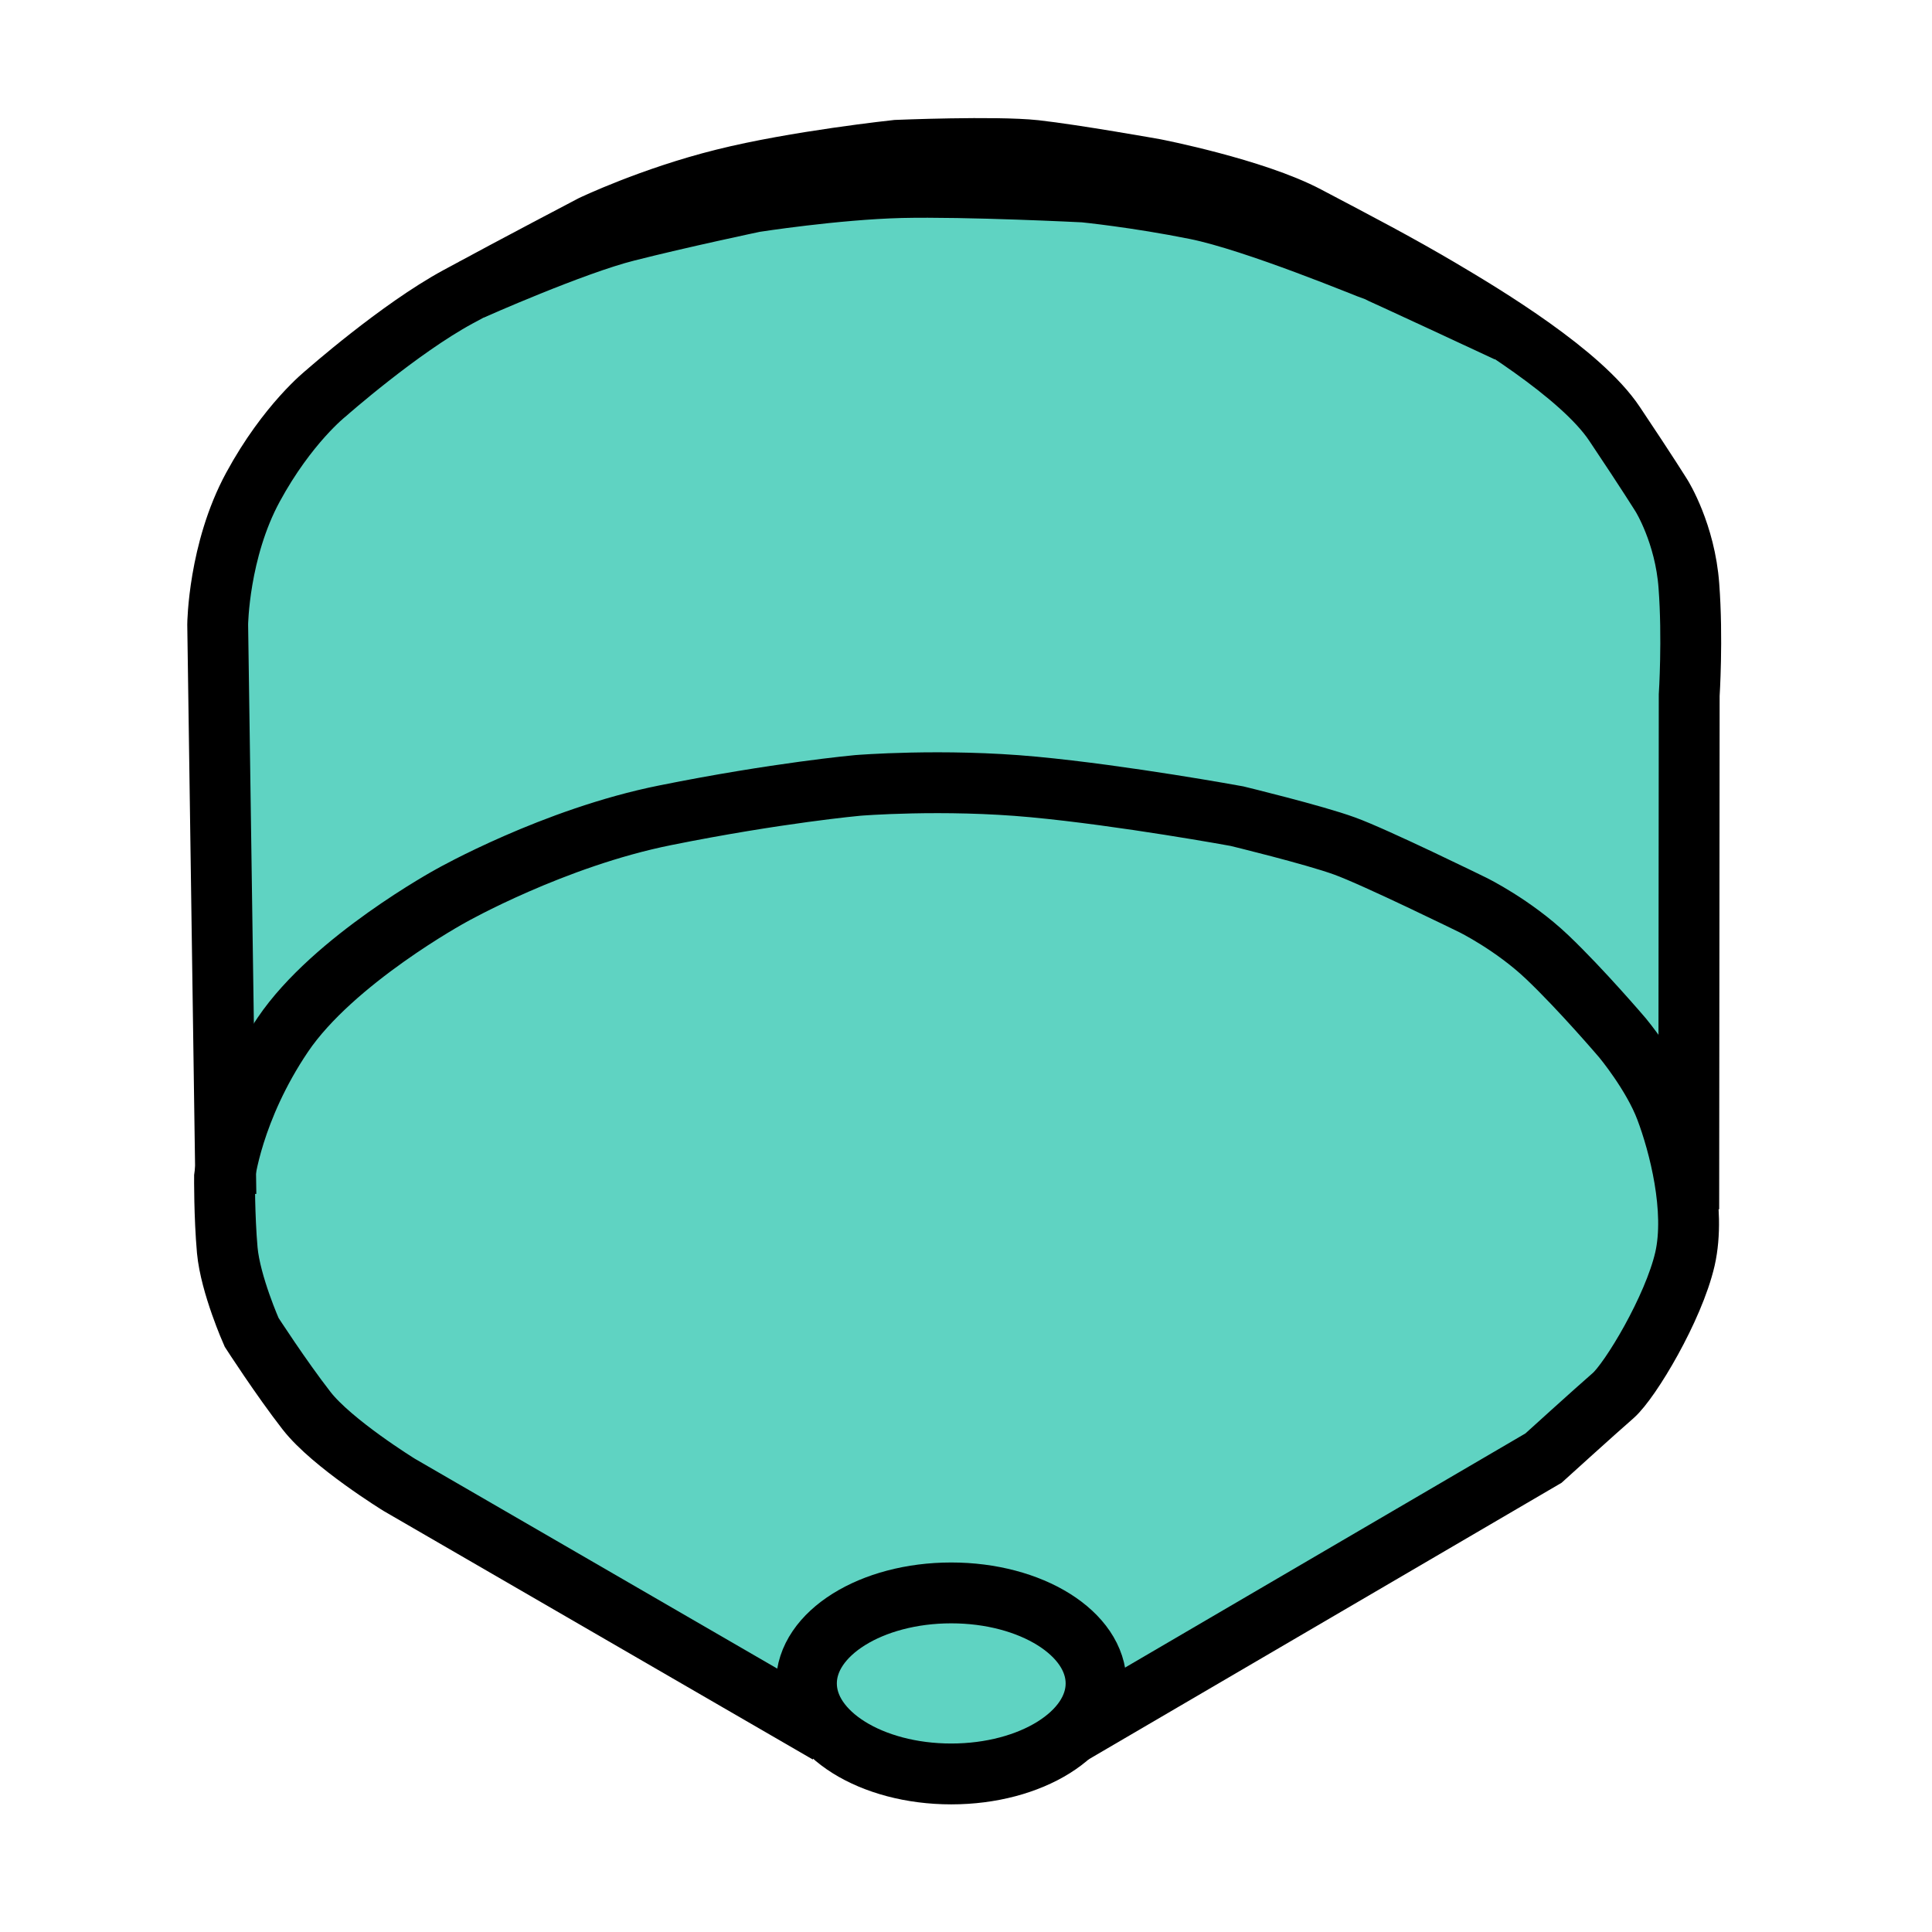
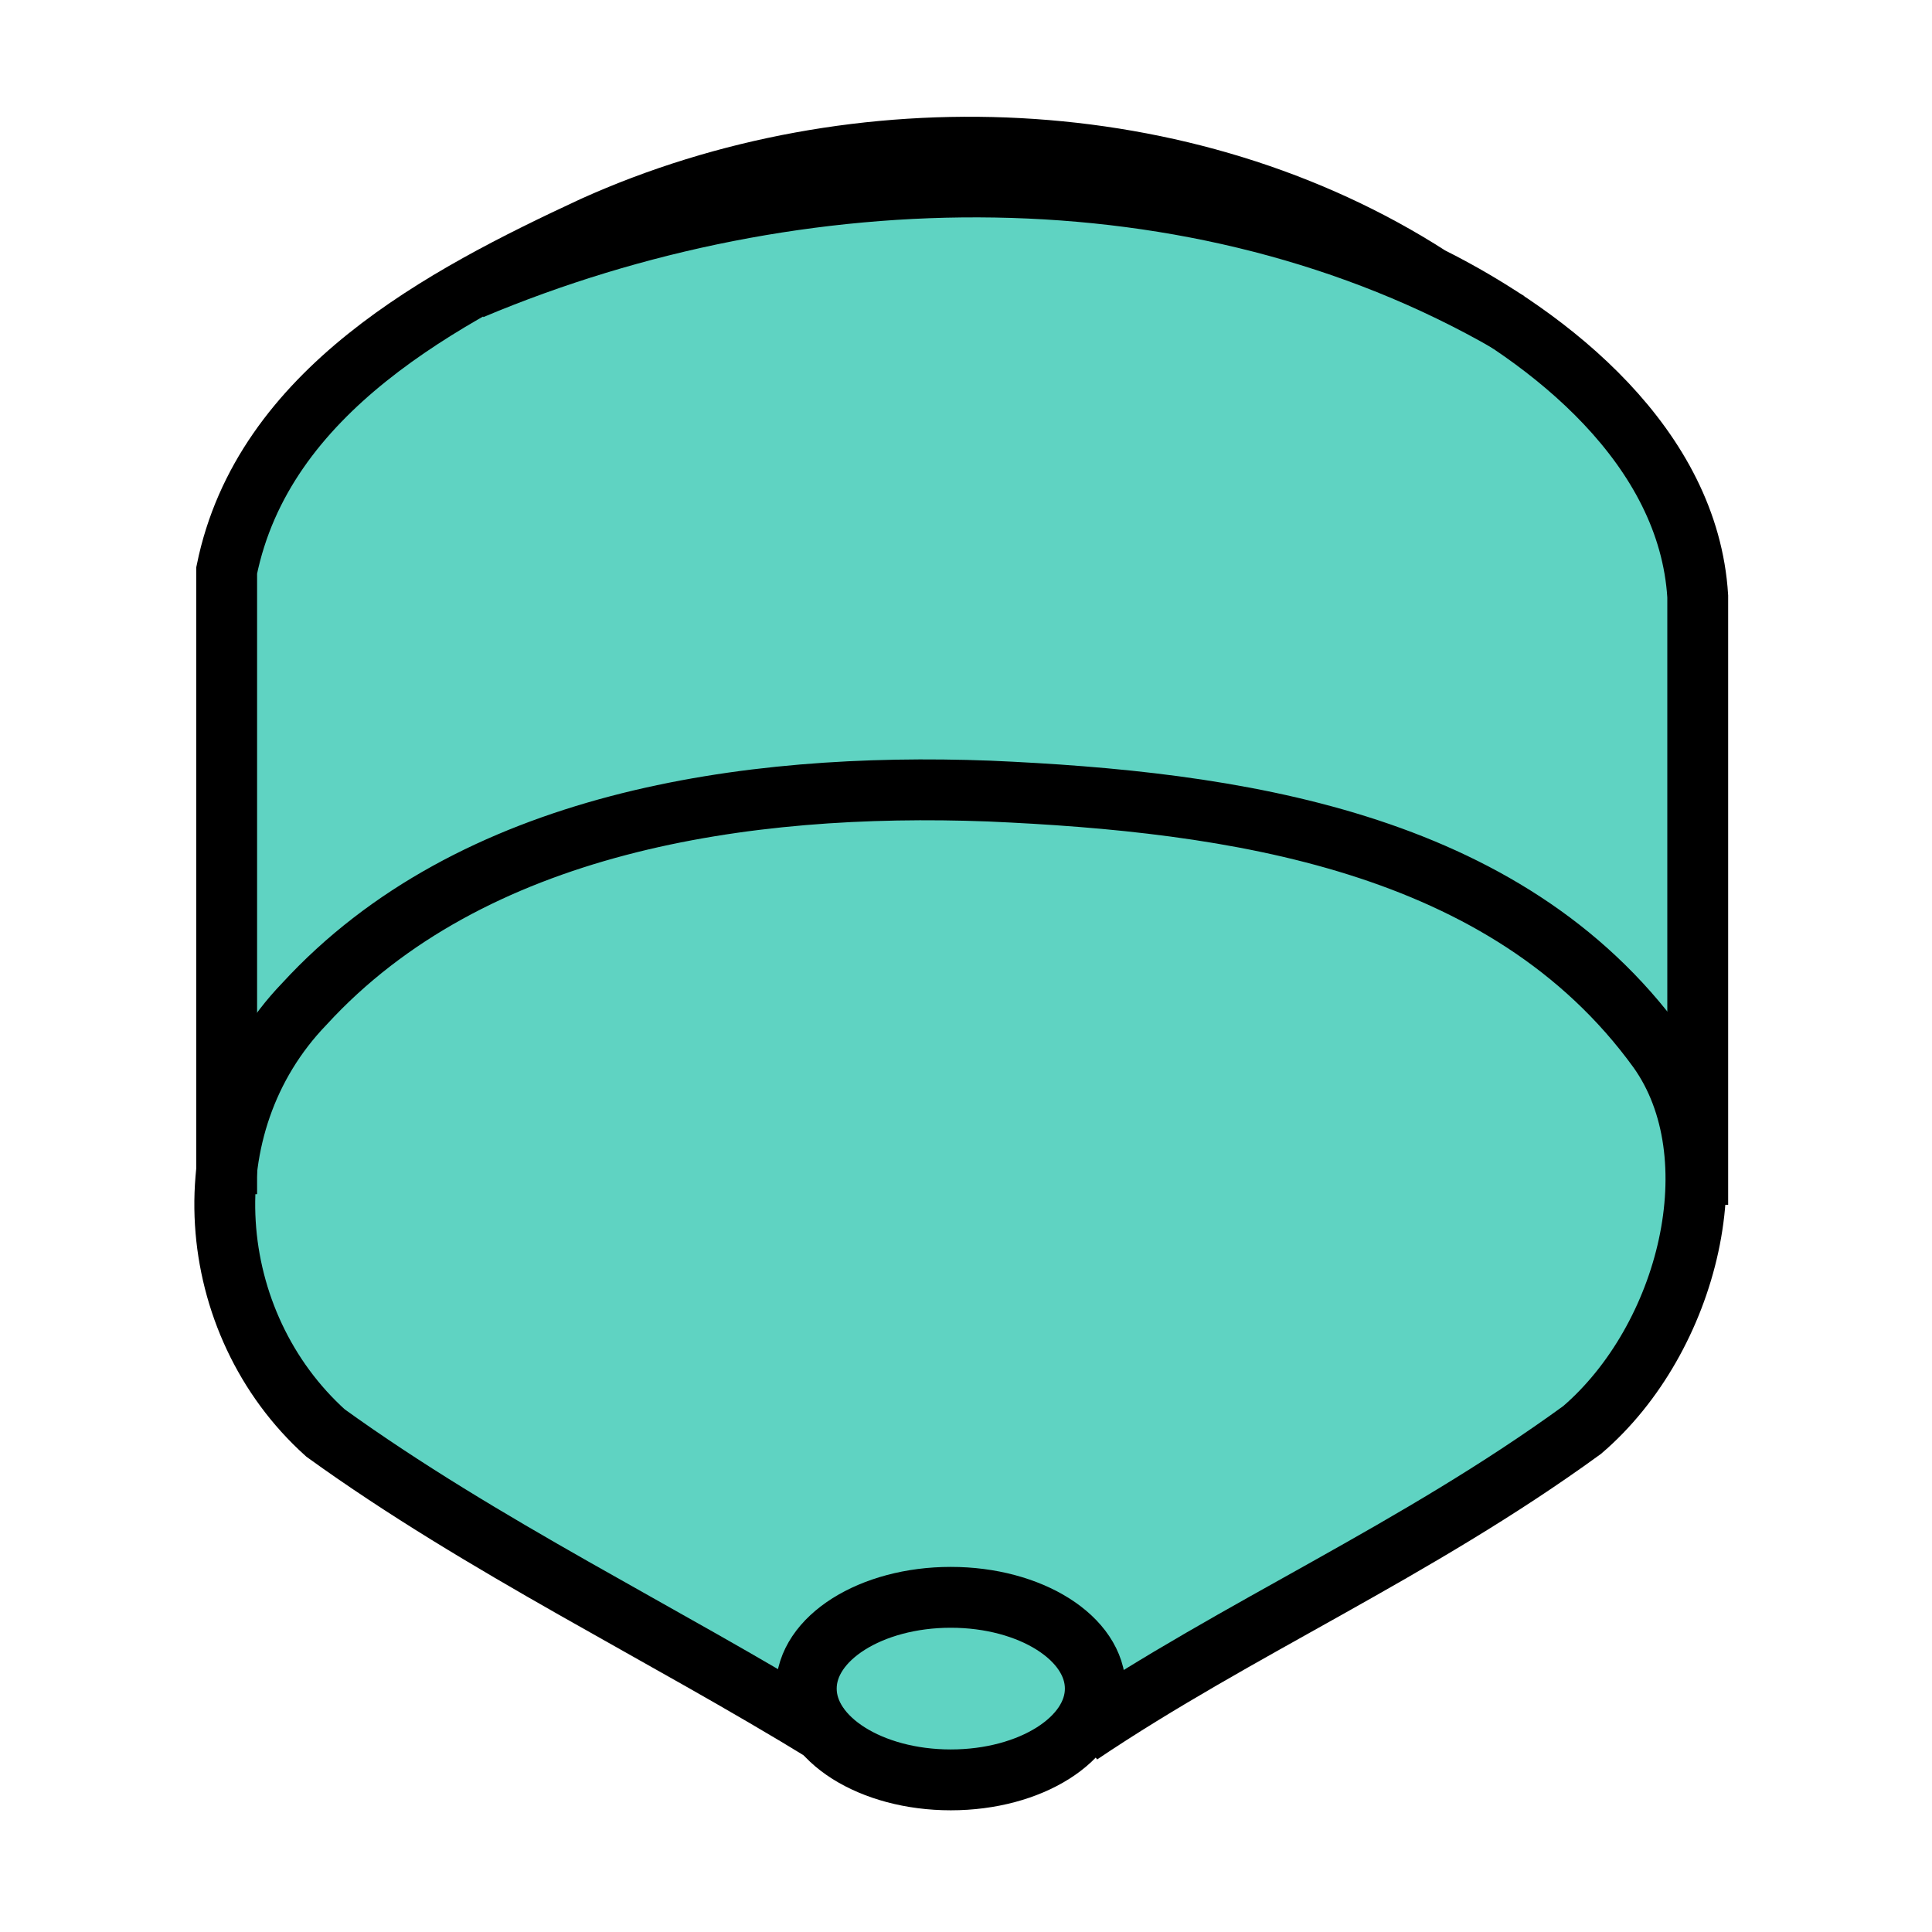
- <svg xmlns="http://www.w3.org/2000/svg" width="48" height="48" viewBox="0 0 12.7 12.7" version="1.1" id="svg8">
-   <defs id="defs2" />
-   <g style="display:inline" id="layer6">
-     <path id="path3195" d="M 11.018,7.362 C 10.982,7.24 10.848,6.994 10.741,6.855 10.519,6.566 10.145,6.197 9.922,6.046 9.787,5.954 9.254,5.69 8.948,5.564 8.473,5.367 7.428,5.174 6.538,5.119 5.949,5.082 5.342,5.135 4.503,5.295 3.725,5.444 2.965,5.779 2.377,6.233 1.963,6.553 1.72,6.869 1.56,7.293 L 1.514,7.417 1.496,6.118 C 1.469,4.137 1.471,3.922 1.516,3.727 1.577,3.465 1.664,3.263 1.817,3.032 1.983,2.78 2.179,2.587 2.552,2.307 2.868,2.069 3.041,1.971 3.4,1.82 3.818,1.646 4.069,1.566 4.537,1.46 5.28,1.292 5.764,1.251 6.611,1.282 c 0.537,0.02 0.77,0.043 1.164,0.116 0.369,0.069 1.001,0.301 1.705,0.626 0.478,0.221 0.713,0.371 0.954,0.612 0.117,0.116 0.433,0.584 0.512,0.757 0.124,0.271 0.119,0.183 0.114,2.2 -0.003,1.015 -0.007,1.848 -0.01,1.851 -0.003,0.003 -0.017,-0.034 -0.031,-0.082 z" style="fill:#5fd3c2;fill-opacity:1;stroke:none;stroke-width:0.021" />
-     <path id="path3197" d="M 3.962,10.491 C 3.265,10.088 2.602,9.696 2.489,9.619 2.224,9.442 2.054,9.271 1.849,8.977 1.641,8.678 1.556,8.452 1.53,8.132 1.498,7.733 1.551,7.462 1.736,7.096 1.858,6.855 1.925,6.762 2.126,6.561 2.615,6.071 3.415,5.64 4.209,5.439 4.417,5.387 4.958,5.289 5.376,5.229 c 0.381,-0.055 1.229,-0.05 1.691,0.01 0.613,0.08 1.084,0.164 1.398,0.251 0.363,0.1 0.397,0.113 0.85,0.325 0.567,0.266 0.688,0.349 1.031,0.711 0.268,0.283 0.441,0.508 0.525,0.683 0.101,0.212 0.167,0.489 0.181,0.756 0.011,0.219 0.008,0.25 -0.042,0.398 -0.137,0.407 -0.304,0.661 -0.628,0.955 L 10.122,9.553 8.739,10.361 C 7.978,10.805 7.337,11.181 7.313,11.196 7.272,11.222 7.271,11.219 7.272,11.084 7.273,10.844 7.139,10.661 6.865,10.531 6.309,10.267 5.523,10.419 5.293,10.834 c -0.052,0.095 -0.061,0.132 -0.059,0.251 0.001,0.077 7.607e-4,0.139 -0.001,0.139 -0.002,0 -0.574,-0.33 -1.271,-0.733 z" style="fill:#5fd3c2;fill-opacity:1;stroke:none;stroke-width:0.021" />
-     <path id="path3199" d="M 9.187,1.81 C 8.923,1.688 8.362,1.478 8.082,1.398 7.869,1.337 7.525,1.274 7.208,1.239 6.996,1.215 6.399,1.198 6.002,1.205 5.643,1.21 5.482,1.222 5.104,1.273 4.858,1.306 4.119,1.475 3.909,1.547 3.85,1.567 3.796,1.583 3.79,1.583 3.766,1.583 3.892,1.518 4.038,1.455 4.528,1.247 4.975,1.138 5.765,1.036 c 0.146,-0.019 0.227,-0.022 0.577,-0.023 0.457,-0.001 0.46,-0.001 1.005,0.091 0.478,0.081 0.9,0.195 1.155,0.314 0.184,0.085 0.881,0.465 0.851,0.464 -0.008,-5.188e-4 -0.083,-0.032 -0.166,-0.071 z" style="fill:#ffaa00;fill-opacity:1;stroke:none;stroke-width:0.01" />
-     <path style="display:inline;fill:#5fd3c2;fill-opacity:1;stroke:none;stroke-width:0.089" d="m 22.802,43.699 c -0.512,-0.086 -1.351,-0.413 -1.693,-0.661 -1.716,-1.243 -0.216,-3.112 2.5,-3.116 2.577,-0.004 4.148,1.649 2.778,2.922 -0.728,0.677 -2.344,1.062 -3.585,0.854 z" id="path6008" transform="scale(0.2645833)" />
+ <svg xmlns="http://www.w3.org/2000/svg" width="48" height="48" version="1.1" viewBox="0 0 12.7 12.7">
+   <g fill="#5fd3c2">
+     <path d="m1.49 3.78c-0.13 1.52-0.151 4.97 0.213 5.15 0.23 0.5 2.92 2.16 4.56 2.79 1.64-0.58 4.44-2.44 4.68-2.9 0.26-0.5 0.3-3.59 0.16-5.11s-2.99-2.76-4.81-2.75c-1.84 0-4.67 1.3-4.8 2.82z" />
  </g>
-   <g style="display:inline" id="layer5">
-     <path id="path3176" style="fill:none;stroke:#000000;stroke-width:0.4;stroke-miterlimit:4;stroke-dasharray:none" d="m 7.205,11.066 a 0.952,0.595 0 0 1 -0.952,0.595 0.952,0.595 0 0 1 -0.952,-0.595 0.952,0.595 0 0 1 0.952,-0.595 0.952,0.595 0 0 1 0.952,0.595" />
-     <path id="path3178" d="M 5.443,11.393 2.625,9.761 c 0,0 -0.442,-0.272 -0.61,-0.488 C 1.847,9.057 1.654,8.758 1.654,8.758 c 0,0 -0.139,-0.313 -0.16,-0.539 -0.02,-0.226 -0.018,-0.483 -0.018,-0.483 0,0 0.05,-0.441 0.383,-0.934 0.333,-0.493 1.106,-0.914 1.106,-0.914 0,0 0.674,-0.382 1.409,-0.529 0.735,-0.148 1.264,-0.196 1.264,-0.196 0,0 0.56,-0.046 1.156,0.01 0.596,0.056 1.337,0.192 1.337,0.192 0,0 0.507,0.123 0.707,0.196 0.2,0.072 0.844,0.388 0.844,0.388 0,0 0.265,0.13 0.489,0.343 0.224,0.213 0.495,0.531 0.495,0.531 0,0 0.197,0.236 0.284,0.466 0.087,0.23 0.2,0.662 0.126,0.987 -0.075,0.325 -0.359,0.799 -0.472,0.898 -0.113,0.098 -0.458,0.411 -0.458,0.411 L 7.051,11.395" style="fill:none;stroke:#000000;stroke-width:0.4;stroke-linecap:butt;stroke-linejoin:miter;stroke-miterlimit:4;stroke-dasharray:none;stroke-opacity:1" />
-     <path id="path3180" d="M 1.485,7.851 1.431,4.105 c 0,0 0.005,-0.485 0.232,-0.903 0.227,-0.418 0.48,-0.617 0.48,-0.617 0,0 0.479,-0.423 0.868,-0.634 0.389,-0.211 0.882,-0.469 0.882,-0.469 0,0 0.389,-0.186 0.863,-0.304 0.474,-0.119 1.139,-0.19 1.139,-0.19 0,0 0.648,-0.027 0.909,0.001 0.26,0.029 0.787,0.123 0.787,0.123 0,0 0.653,0.127 1.001,0.311 0.349,0.184 0.588,0.308 0.881,0.481 0.293,0.173 0.92,0.552 1.14,0.882 0.221,0.33 0.31,0.474 0.31,0.474 0,0 0.154,0.246 0.179,0.592 0.026,0.345 0.002,0.718 0.002,0.718 l -0.003,3.379" style="fill:none;stroke:#000000;stroke-width:0.4;stroke-linecap:butt;stroke-linejoin:miter;stroke-miterlimit:4;stroke-dasharray:none;stroke-opacity:1" />
-     <path id="path3182" d="m 3.101,1.904 c 0,0 0.665,-0.296 1.019,-0.385 C 4.474,1.429 4.959,1.327 4.959,1.327 c 0,0 0.531,-0.083 0.964,-0.094 0.433,-0.01 1.204,0.029 1.204,0.029 0,0 0.343,0.034 0.735,0.113 0.392,0.079 1.148,0.395 1.173,0.402 0.026,0.008 0.875,0.404 0.875,0.404" style="fill:none;stroke:#000000;stroke-width:0.4;stroke-linecap:butt;stroke-linejoin:miter;stroke-miterlimit:4;stroke-dasharray:none;stroke-opacity:1" />
+   <g fill="none" stroke="#000000" stroke-width=".4">
+     <path d="m7.2 11.1a0.95 0.6 0 0 1-0.95 0.6 0.95 0.6 0 0 1-0.95-0.6 0.95 0.6 0 0 1 0.95-0.6 0.95 0.6 0 0 1 0.95 0.6" />
+     <path d="m5.44 11.4c-1.09-0.67-2.26-1.23-3.3-1.98-0.8-0.72-0.91-2.02-0.14-2.82 1.1-1.2 2.9-1.46 4.5-1.4 1.6 0.07 3.4 0.32 4.4 1.7 0.5 0.7 0.2 1.9-0.5 2.5-1.1 0.8-2.26 1.3-3.3 2" />
+     <path d="m1.49 7.85v-4.1c0.24-1.18 1.42-1.8 2.41-2.26 1.73-0.78 3.9-0.7 5.5 0.33 0.8 0.4 1.7 1.12 1.76 2.1v4" />
+     <path d="m3.1 1.9c2.14-0.9 4.77-0.96 6.82 0.22" />
  </g>
</svg>
